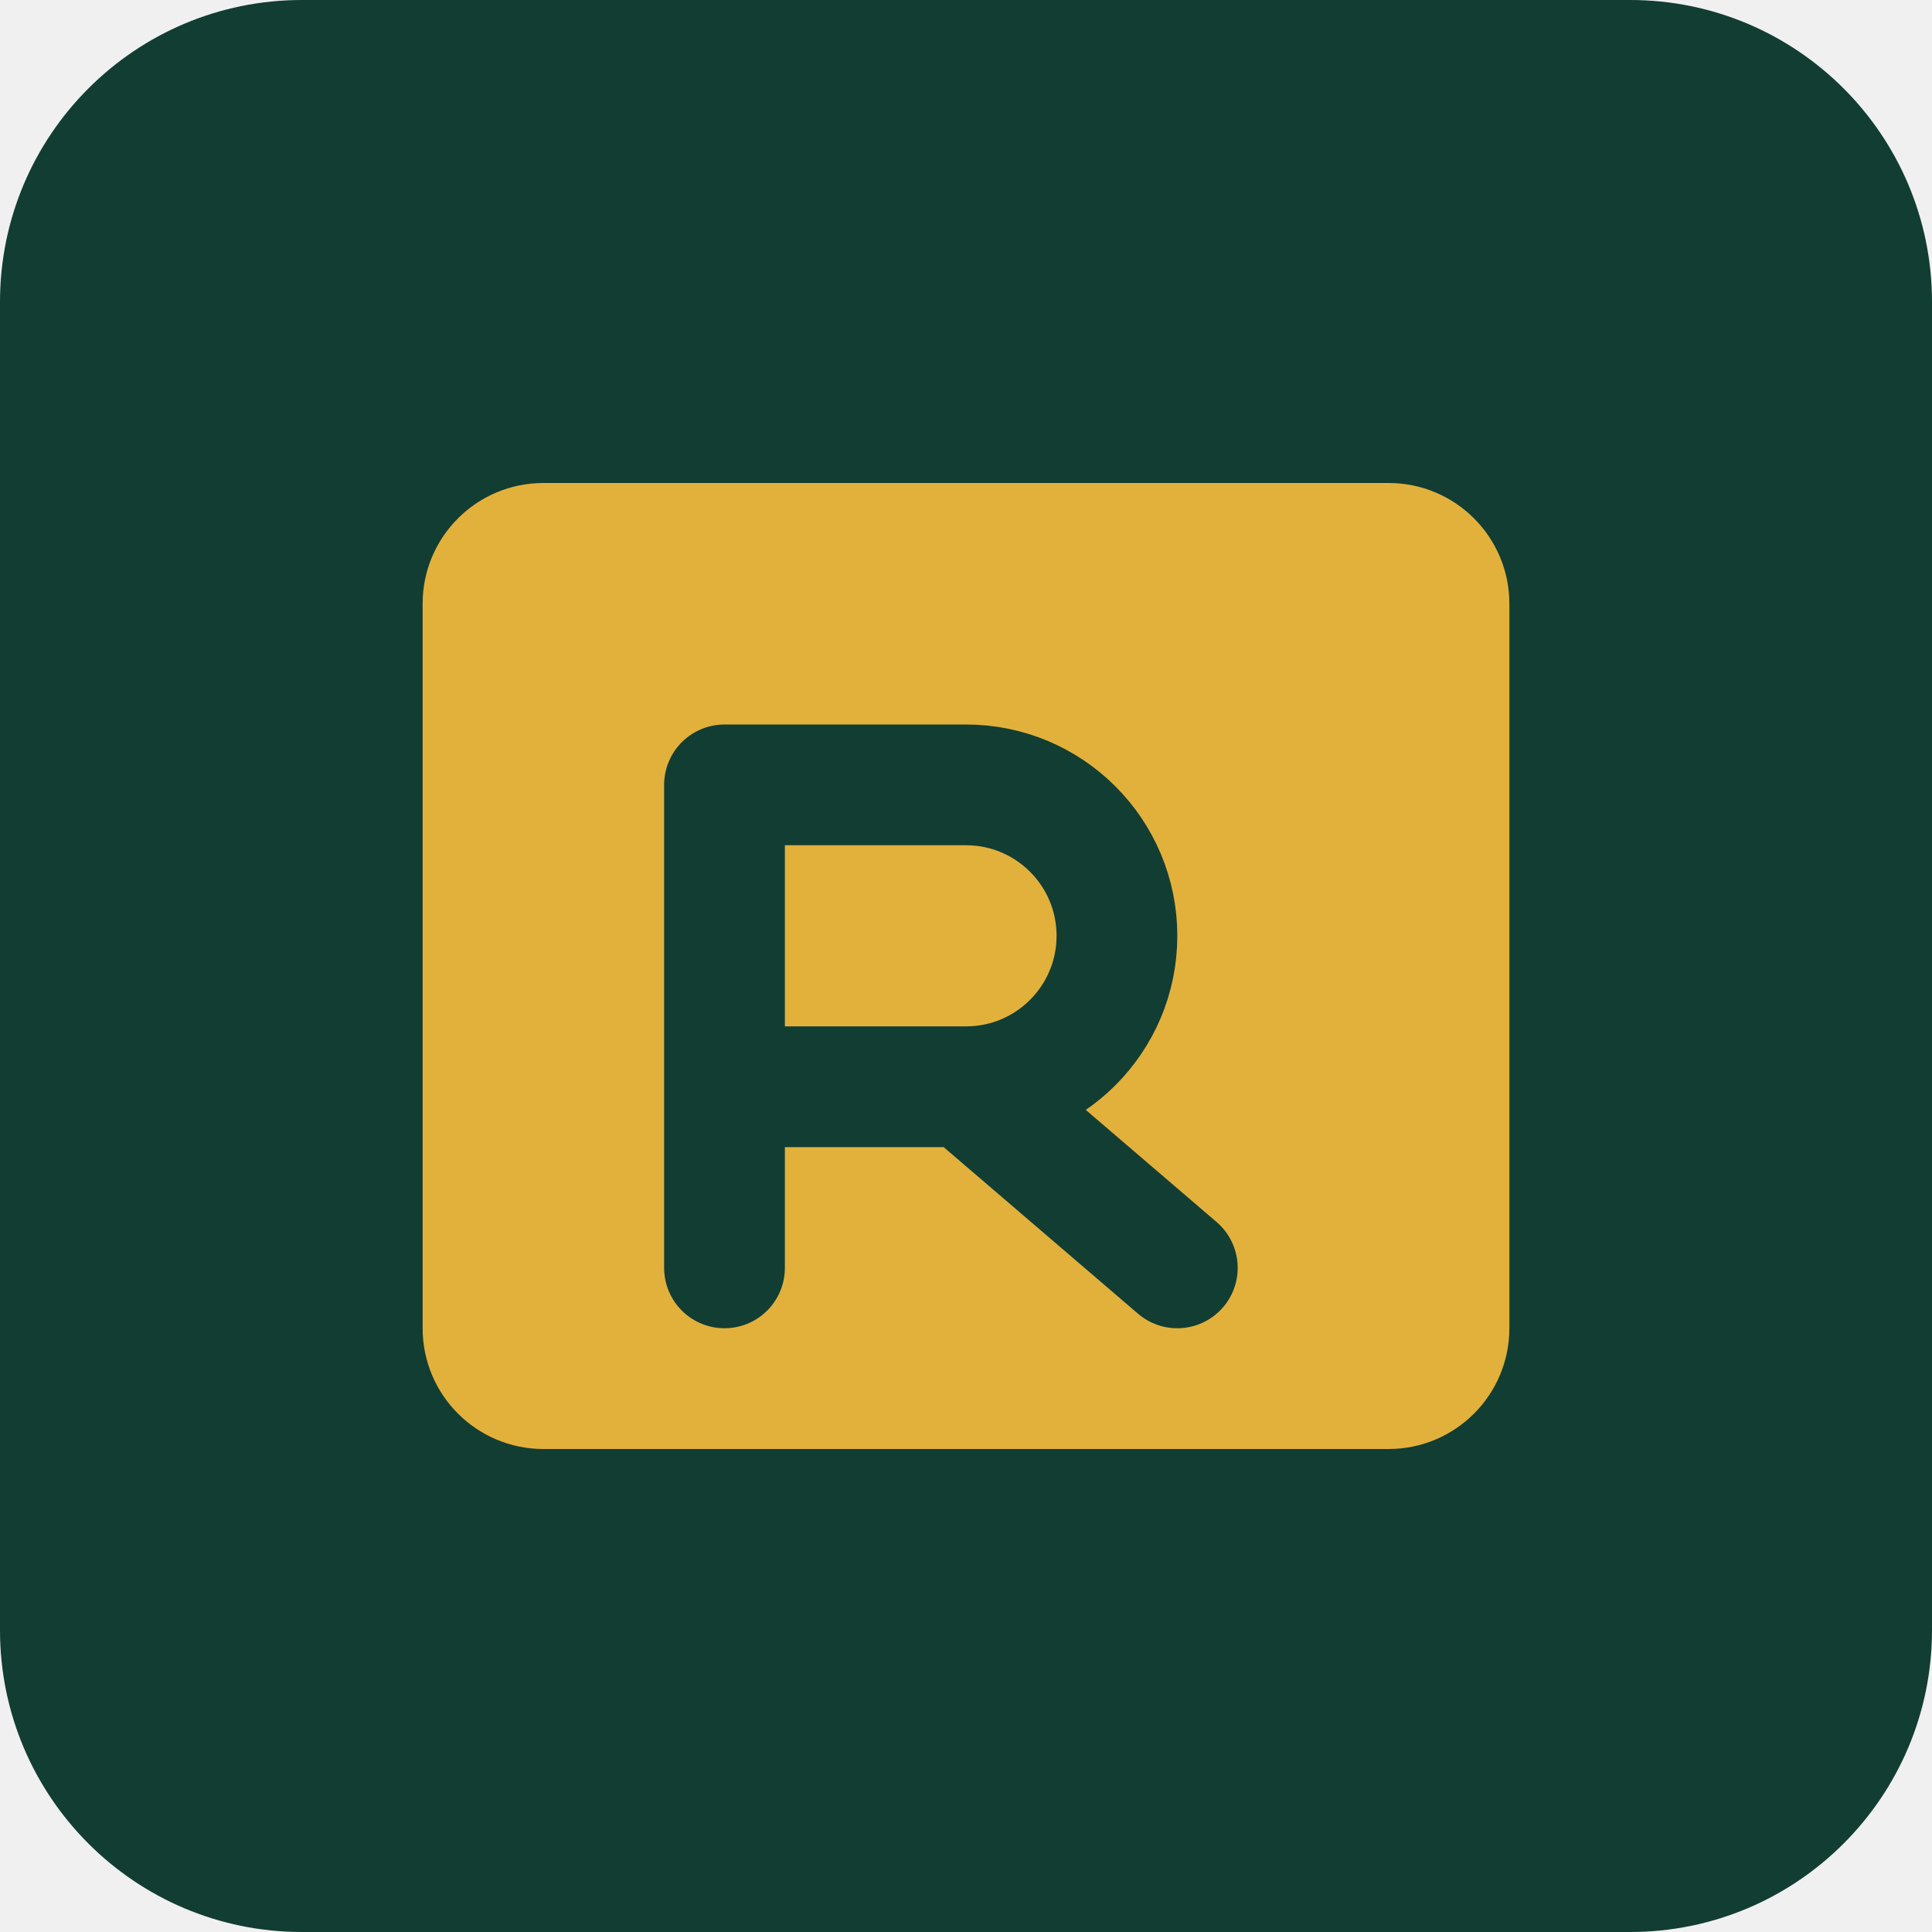
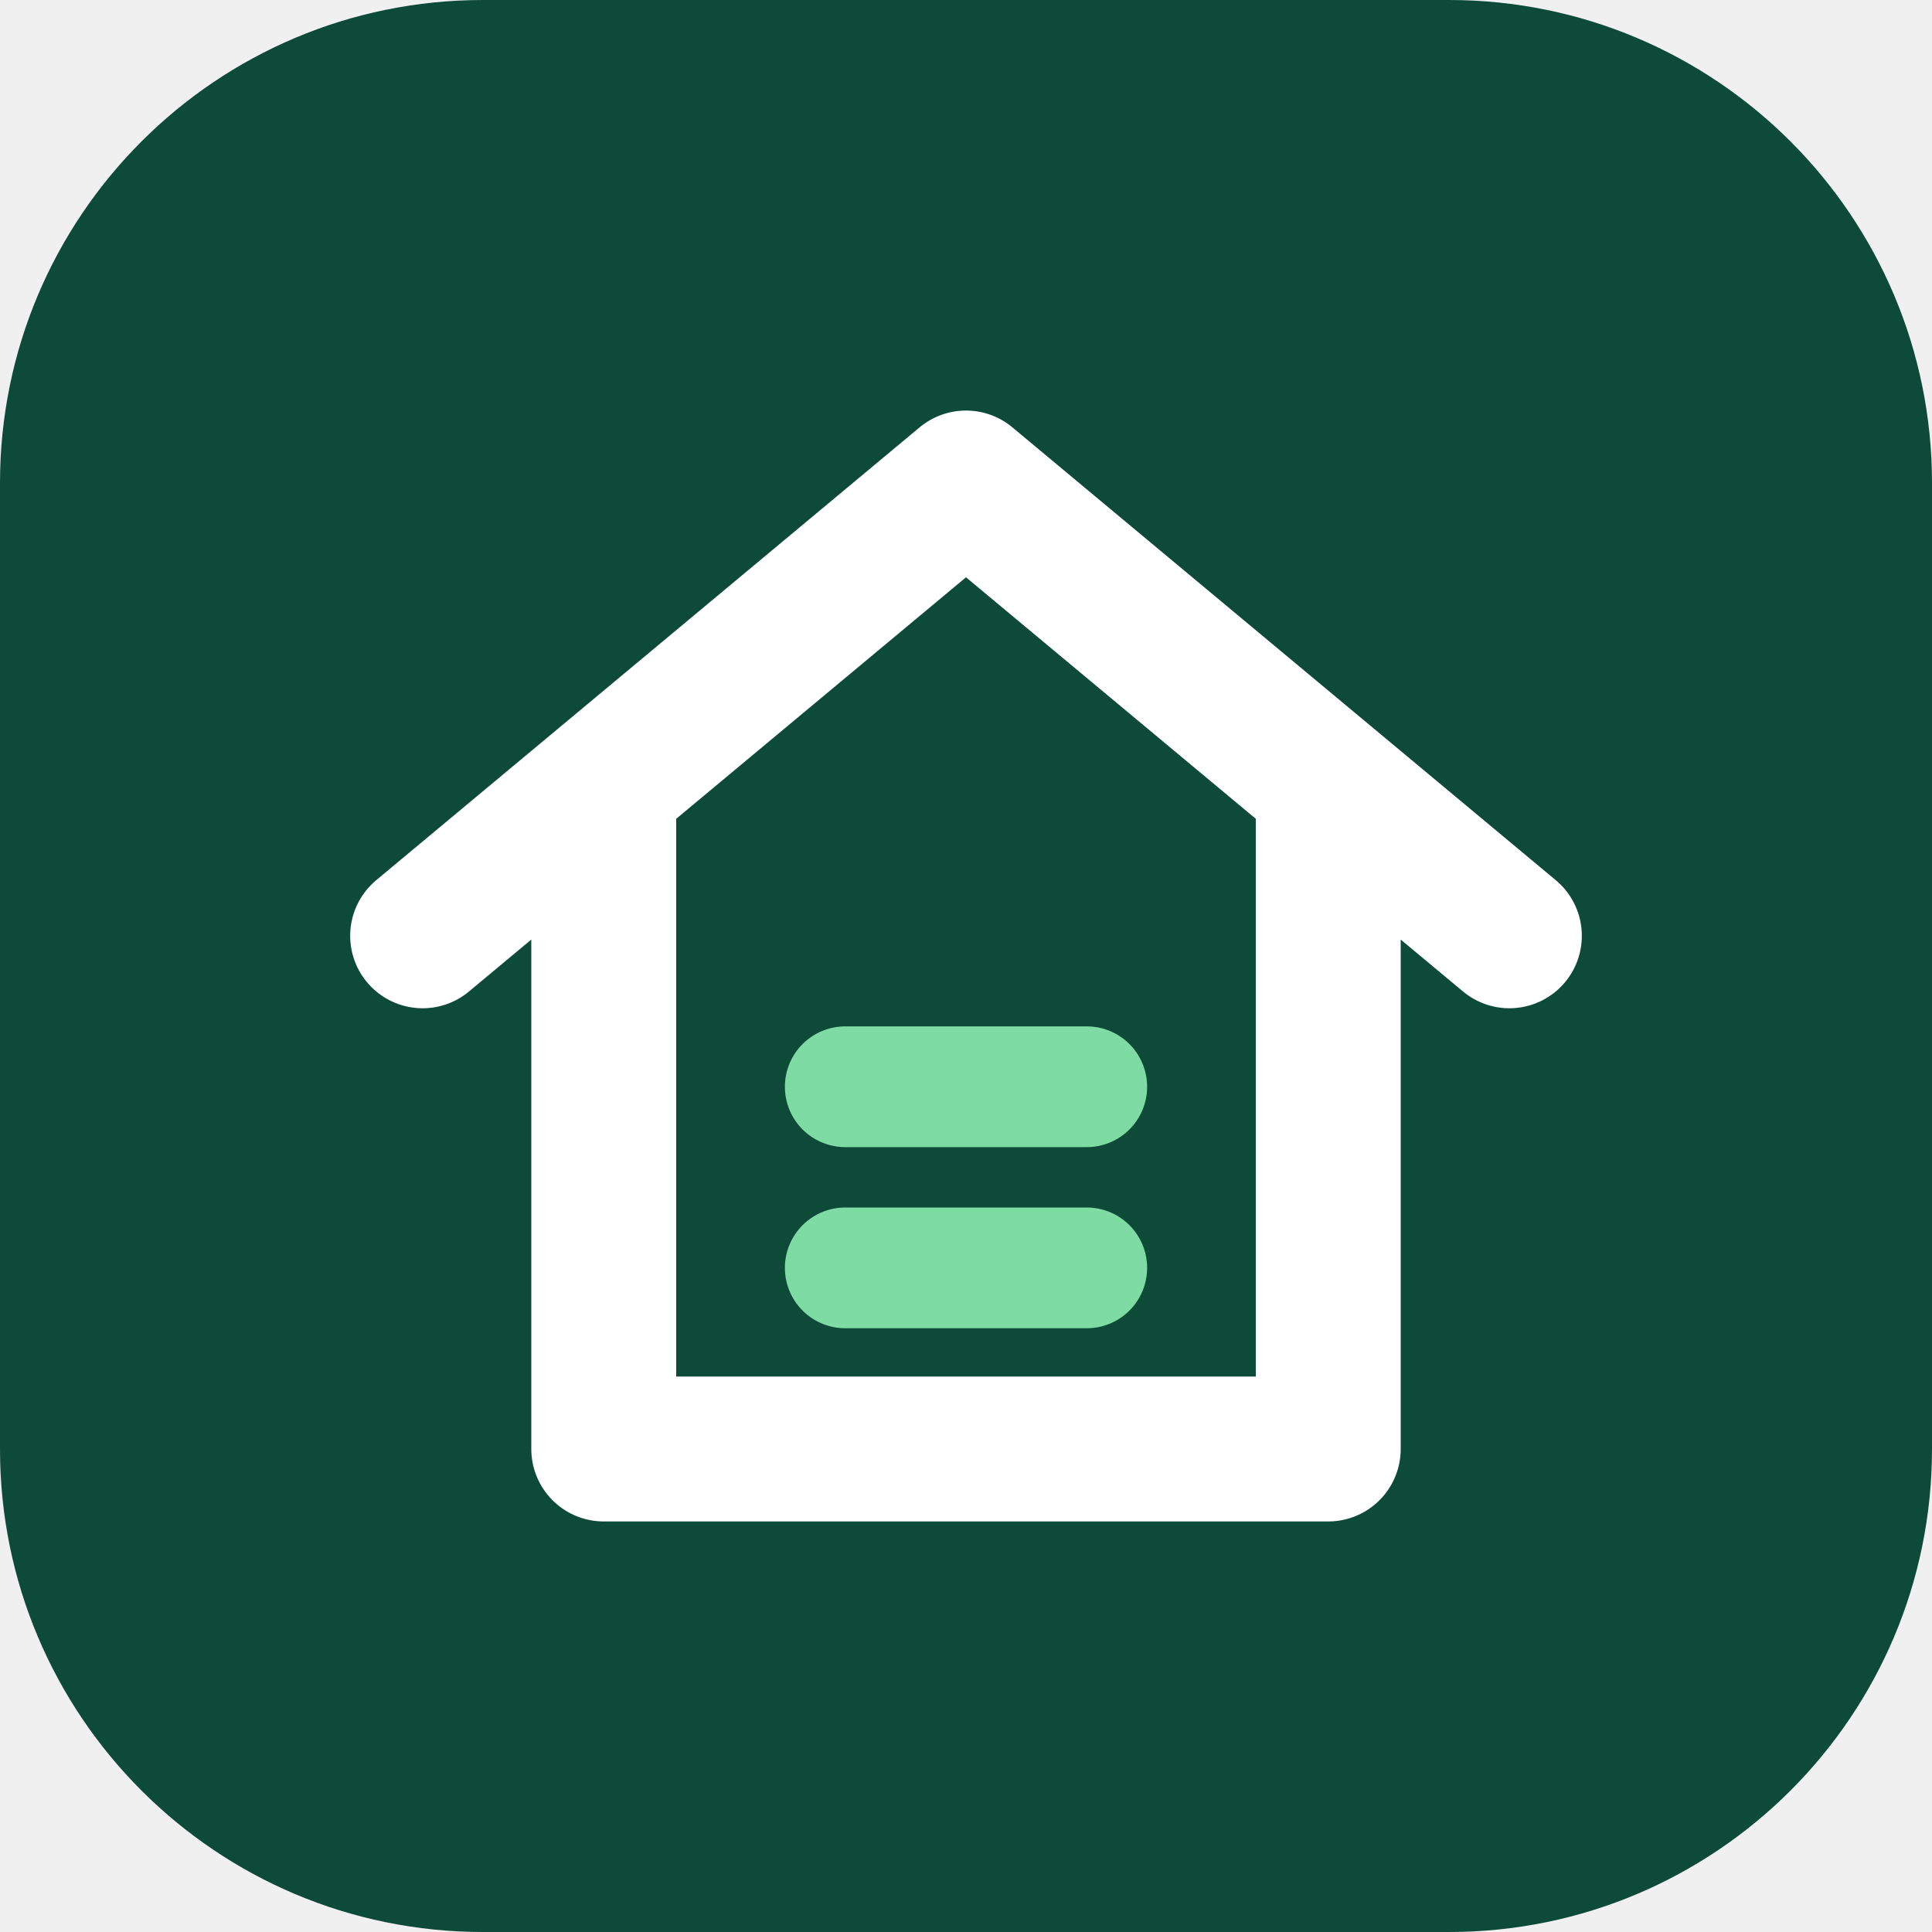
<svg xmlns="http://www.w3.org/2000/svg" viewBox="0 0 32 32">
-   <rect width="32" height="32" rx="5" fill="#123D33" />
-   <rect x="7" y="8" width="18" height="16" rx="2" fill="#E2B13C" />
-   <path d="M12 13h4a2.5 2.5 0 0 1 0 5h-4m0-5v8m4-3 3.5 3" fill="none" stroke="#123D33" stroke-width="2" stroke-linecap="round" stroke-linejoin="round" />
+   <rect width="32" height="32" rx="8" fill="#0d4a38" />
+   <path d="M7 15.5 16 8l9 7.5M10 13.5V24h12V13.5" fill="none" stroke="#fff" stroke-width="2.4" stroke-linecap="round" stroke-linejoin="round" />
+   <path d="M14 18h4M14 21h4" stroke="#7ddba3" stroke-width="2" stroke-linecap="round" />
</svg>
